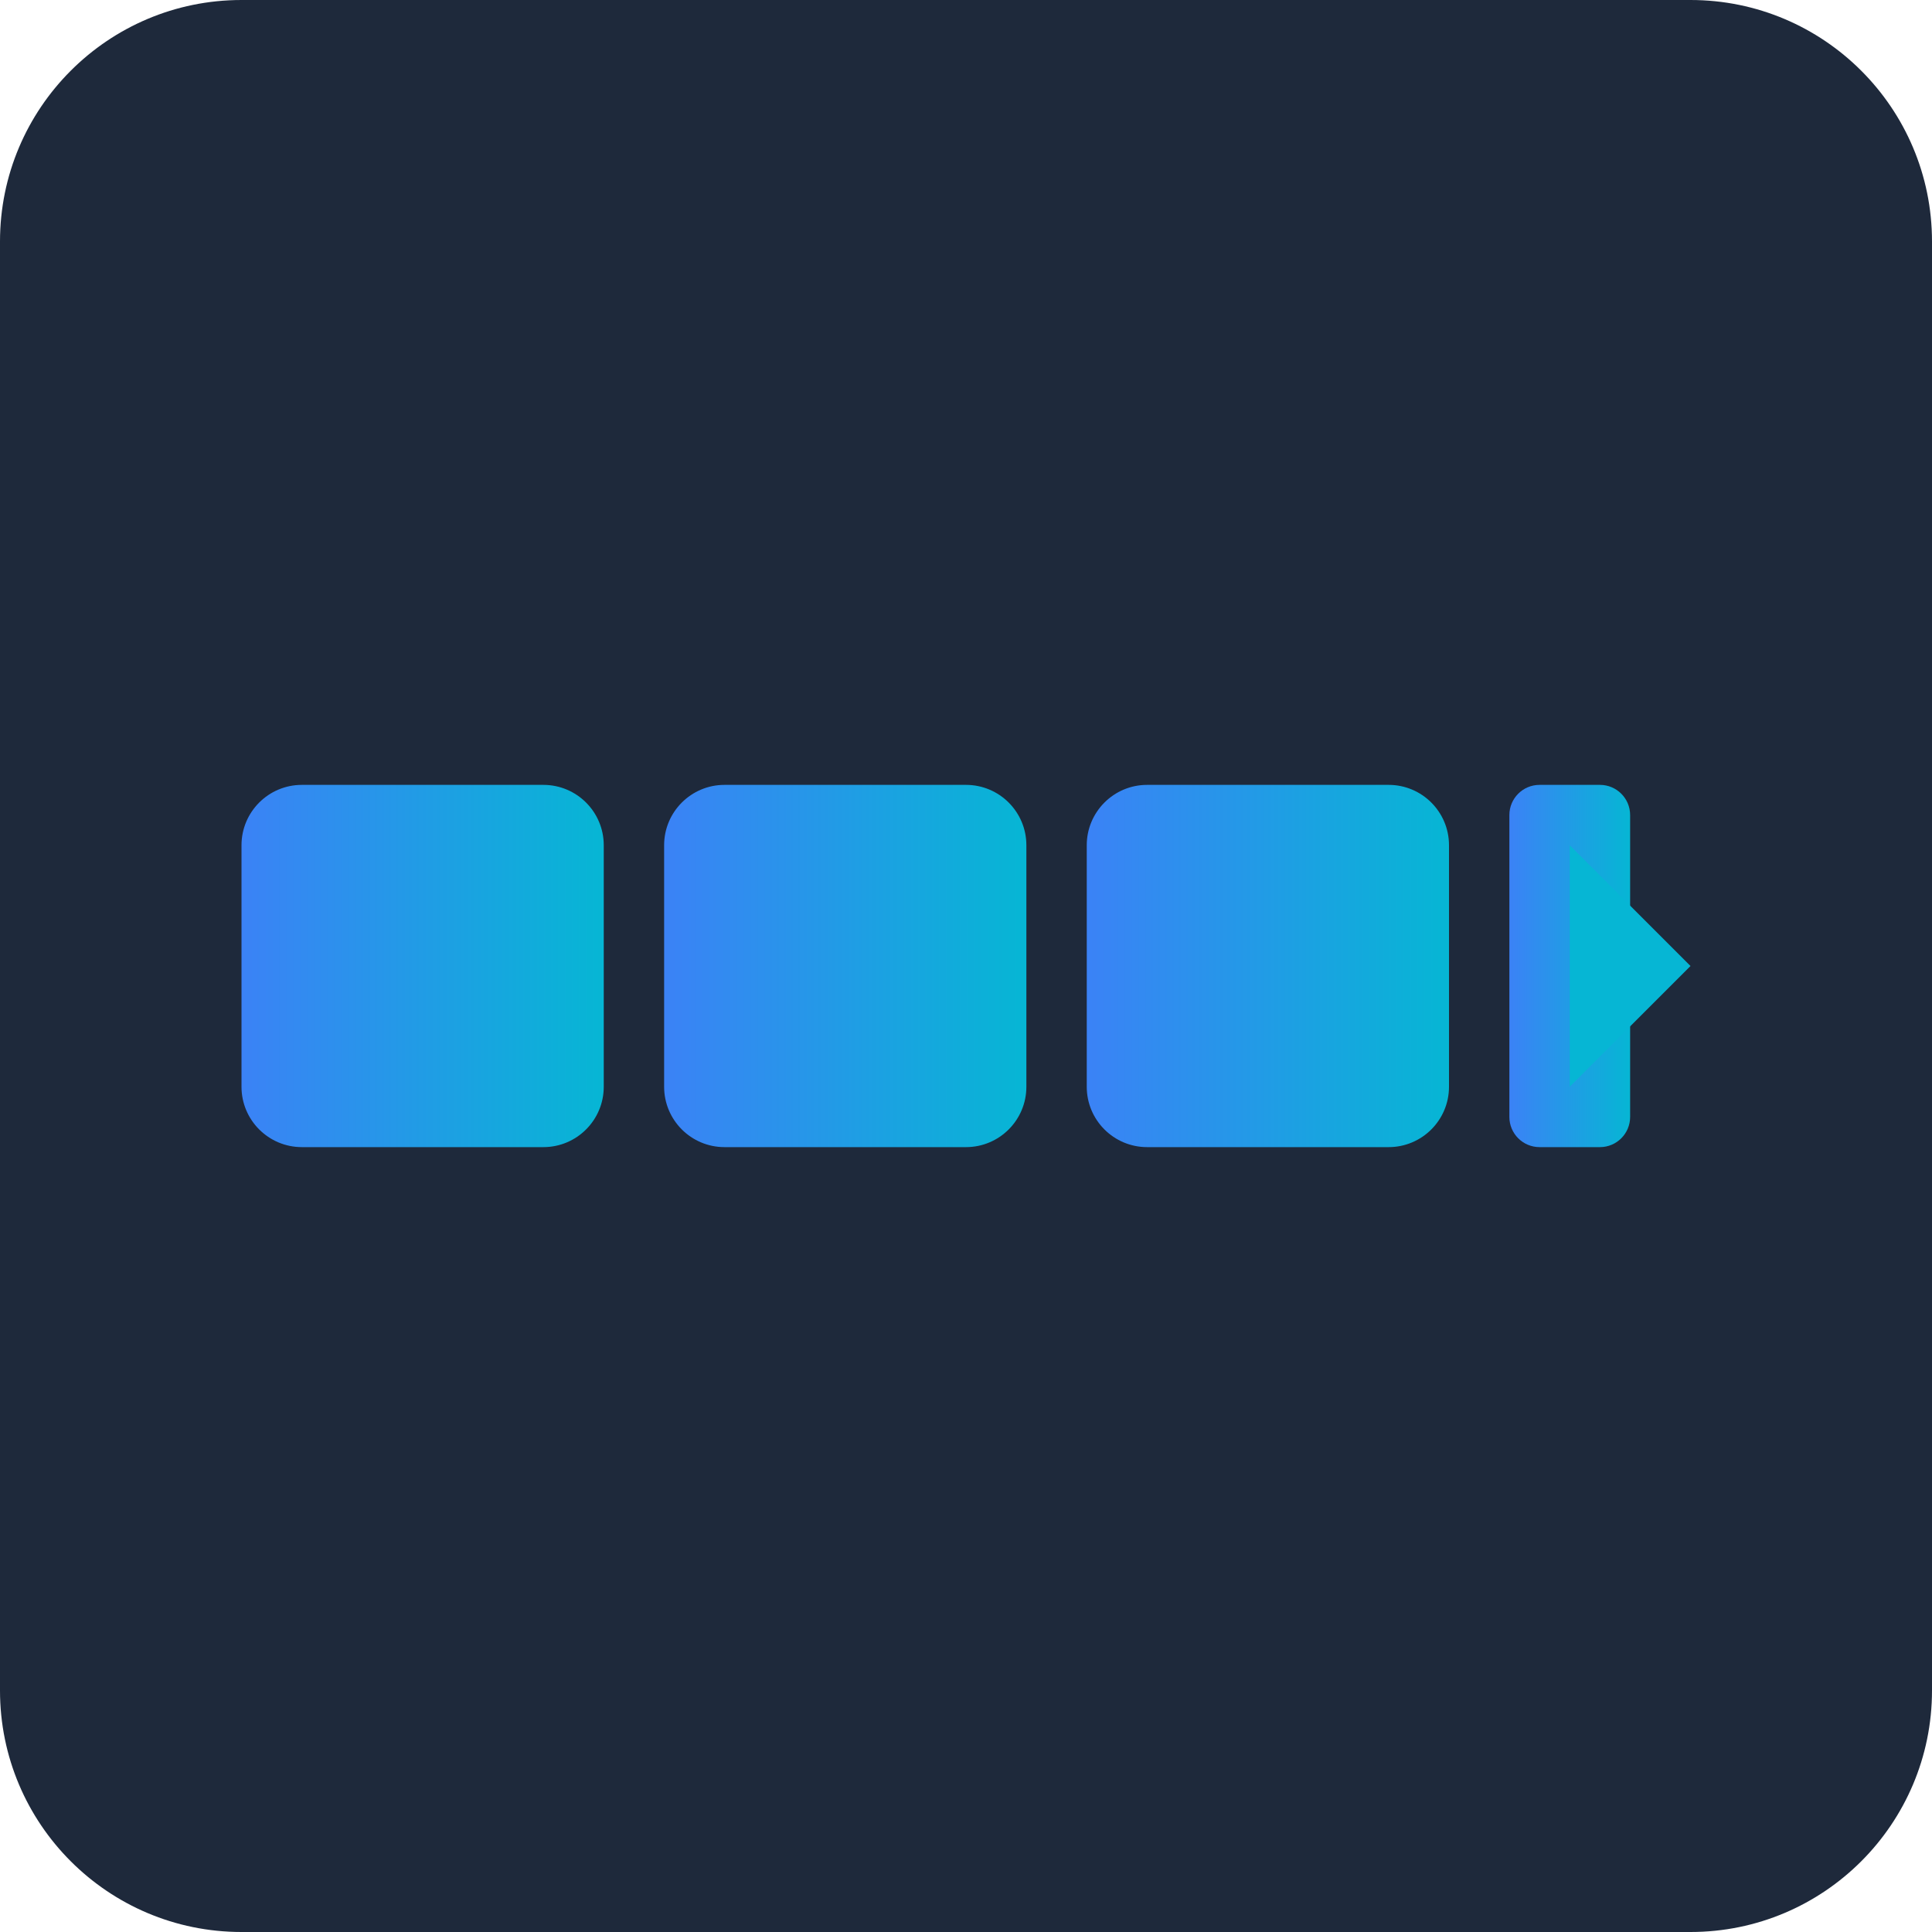
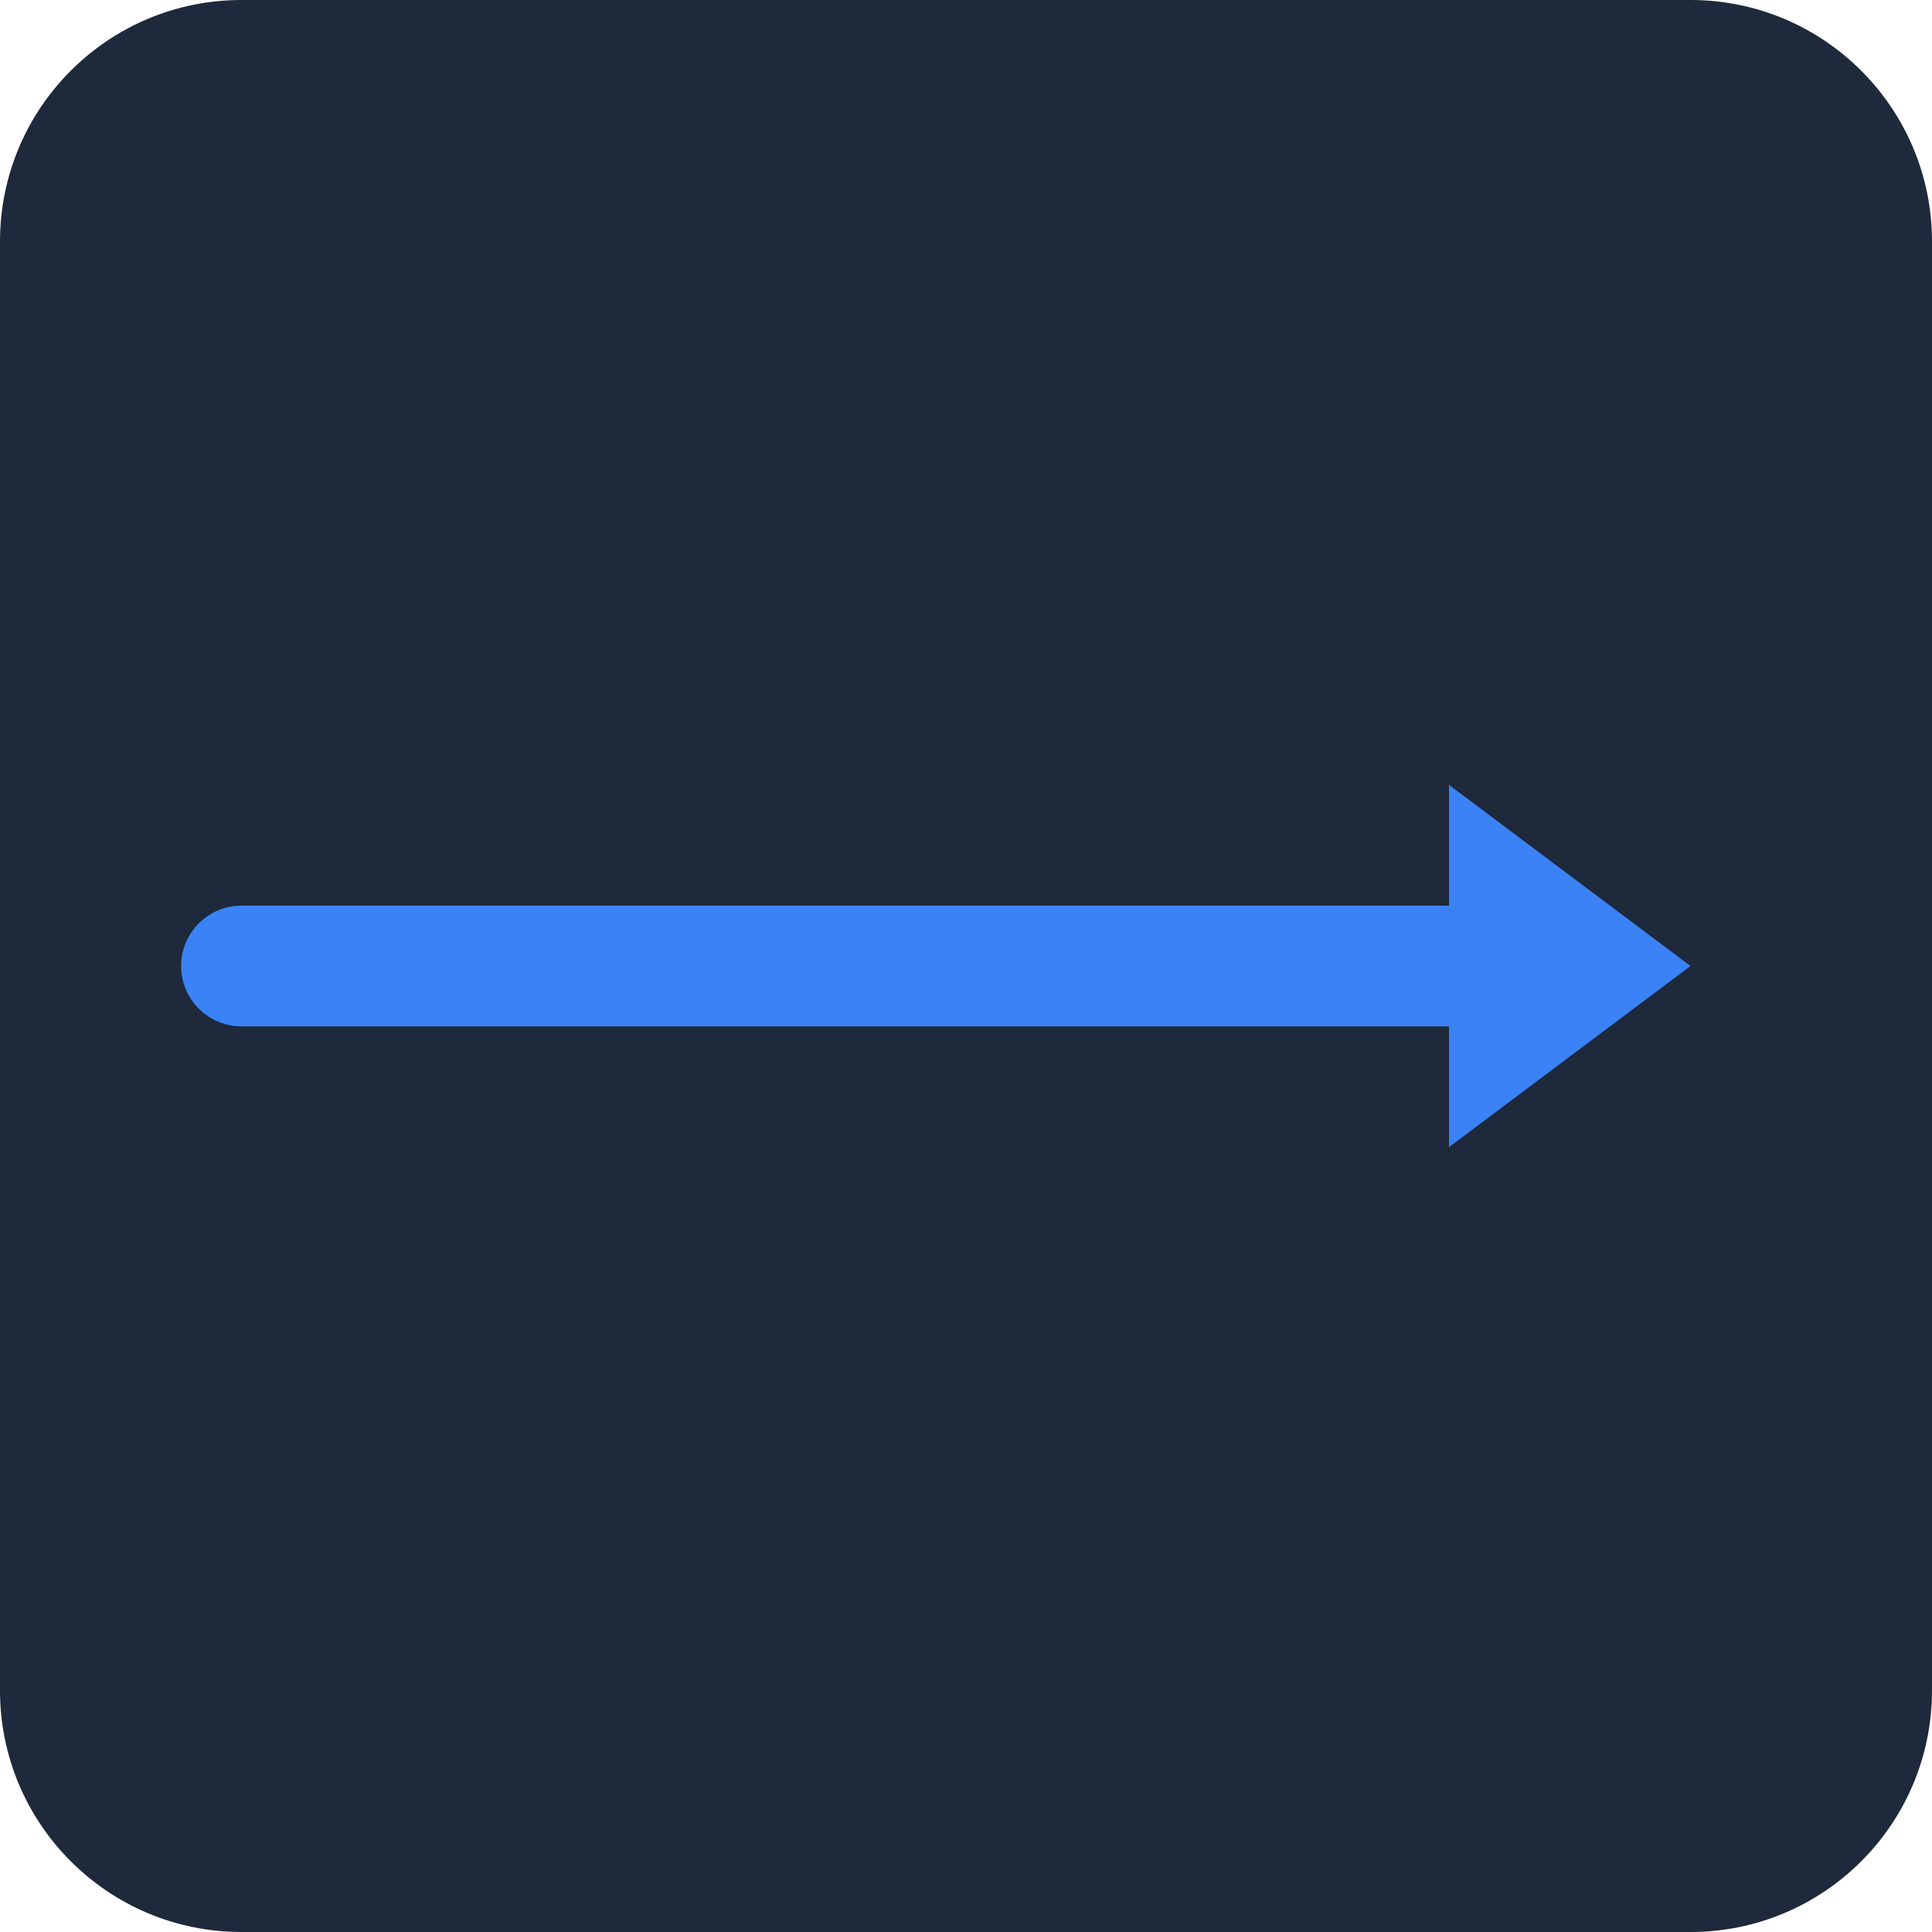
<svg xmlns="http://www.w3.org/2000/svg" viewBox="0 0 64 64" width="64" height="64">
  <rect width="64" height="64" fill="#1e293b" rx="8" />
-   <defs>
-     <linearGradient id="pipeGradient" x1="0%" y1="0%" x2="100%" y2="0%">
-       <stop offset="0%" style="stop-color:#3b82f6;stop-opacity:1" />
-       <stop offset="100%" style="stop-color:#06b6d4;stop-opacity:1" />
-     </linearGradient>
-   </defs>
-   <rect x="8" y="26" width="12" height="12" fill="url(#pipeGradient)" rx="2" />
-   <rect x="22" y="26" width="12" height="12" fill="url(#pipeGradient)" rx="2" />
-   <rect x="36" y="26" width="12" height="12" fill="url(#pipeGradient)" rx="2" />
-   <rect x="50" y="26" width="4" height="12" fill="url(#pipeGradient)" rx="1" />
-   <line x1="20" y1="32" x2="22" y2="32" stroke="url(#pipeGradient)" stroke-width="2" stroke-linecap="round" />
-   <line x1="34" y1="32" x2="36" y2="32" stroke="url(#pipeGradient)" stroke-width="2" stroke-linecap="round" />
-   <line x1="48" y1="32" x2="50" y2="32" stroke="url(#pipeGradient)" stroke-width="2" stroke-linecap="round" />
-   <polygon points="56,32 52,28 52,36" fill="#06b6d4" />
+   <g transform="translate(8, 16)">
+     <line x1="0" y1="16" x2="40" y2="16" stroke="#3b82f6" stroke-width="4" stroke-linecap="round" />
+     <polygon points="48,16 40,10 40,22" fill="#3b82f6" />
+   </g>
</svg>
